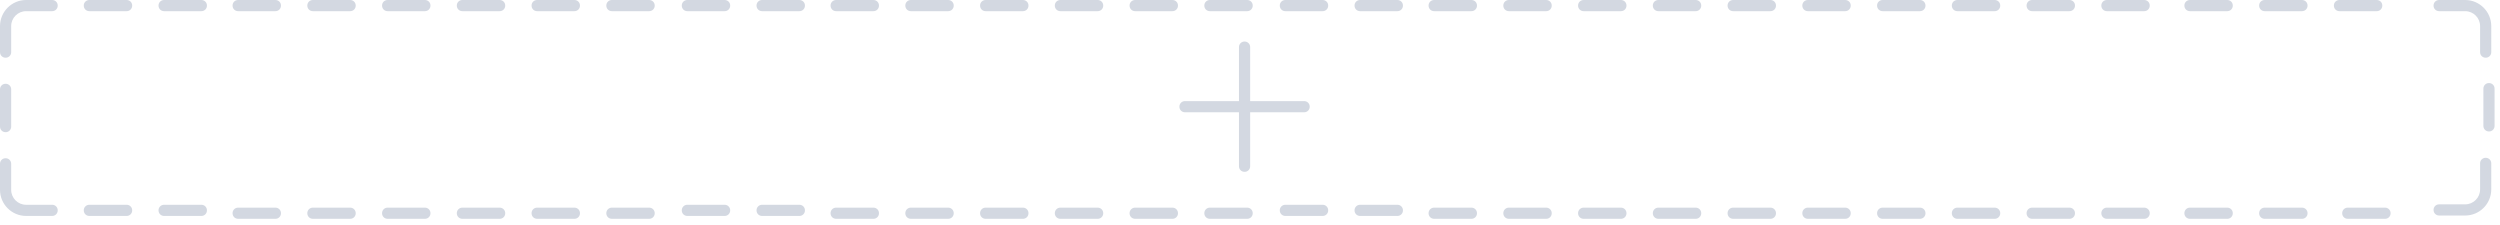
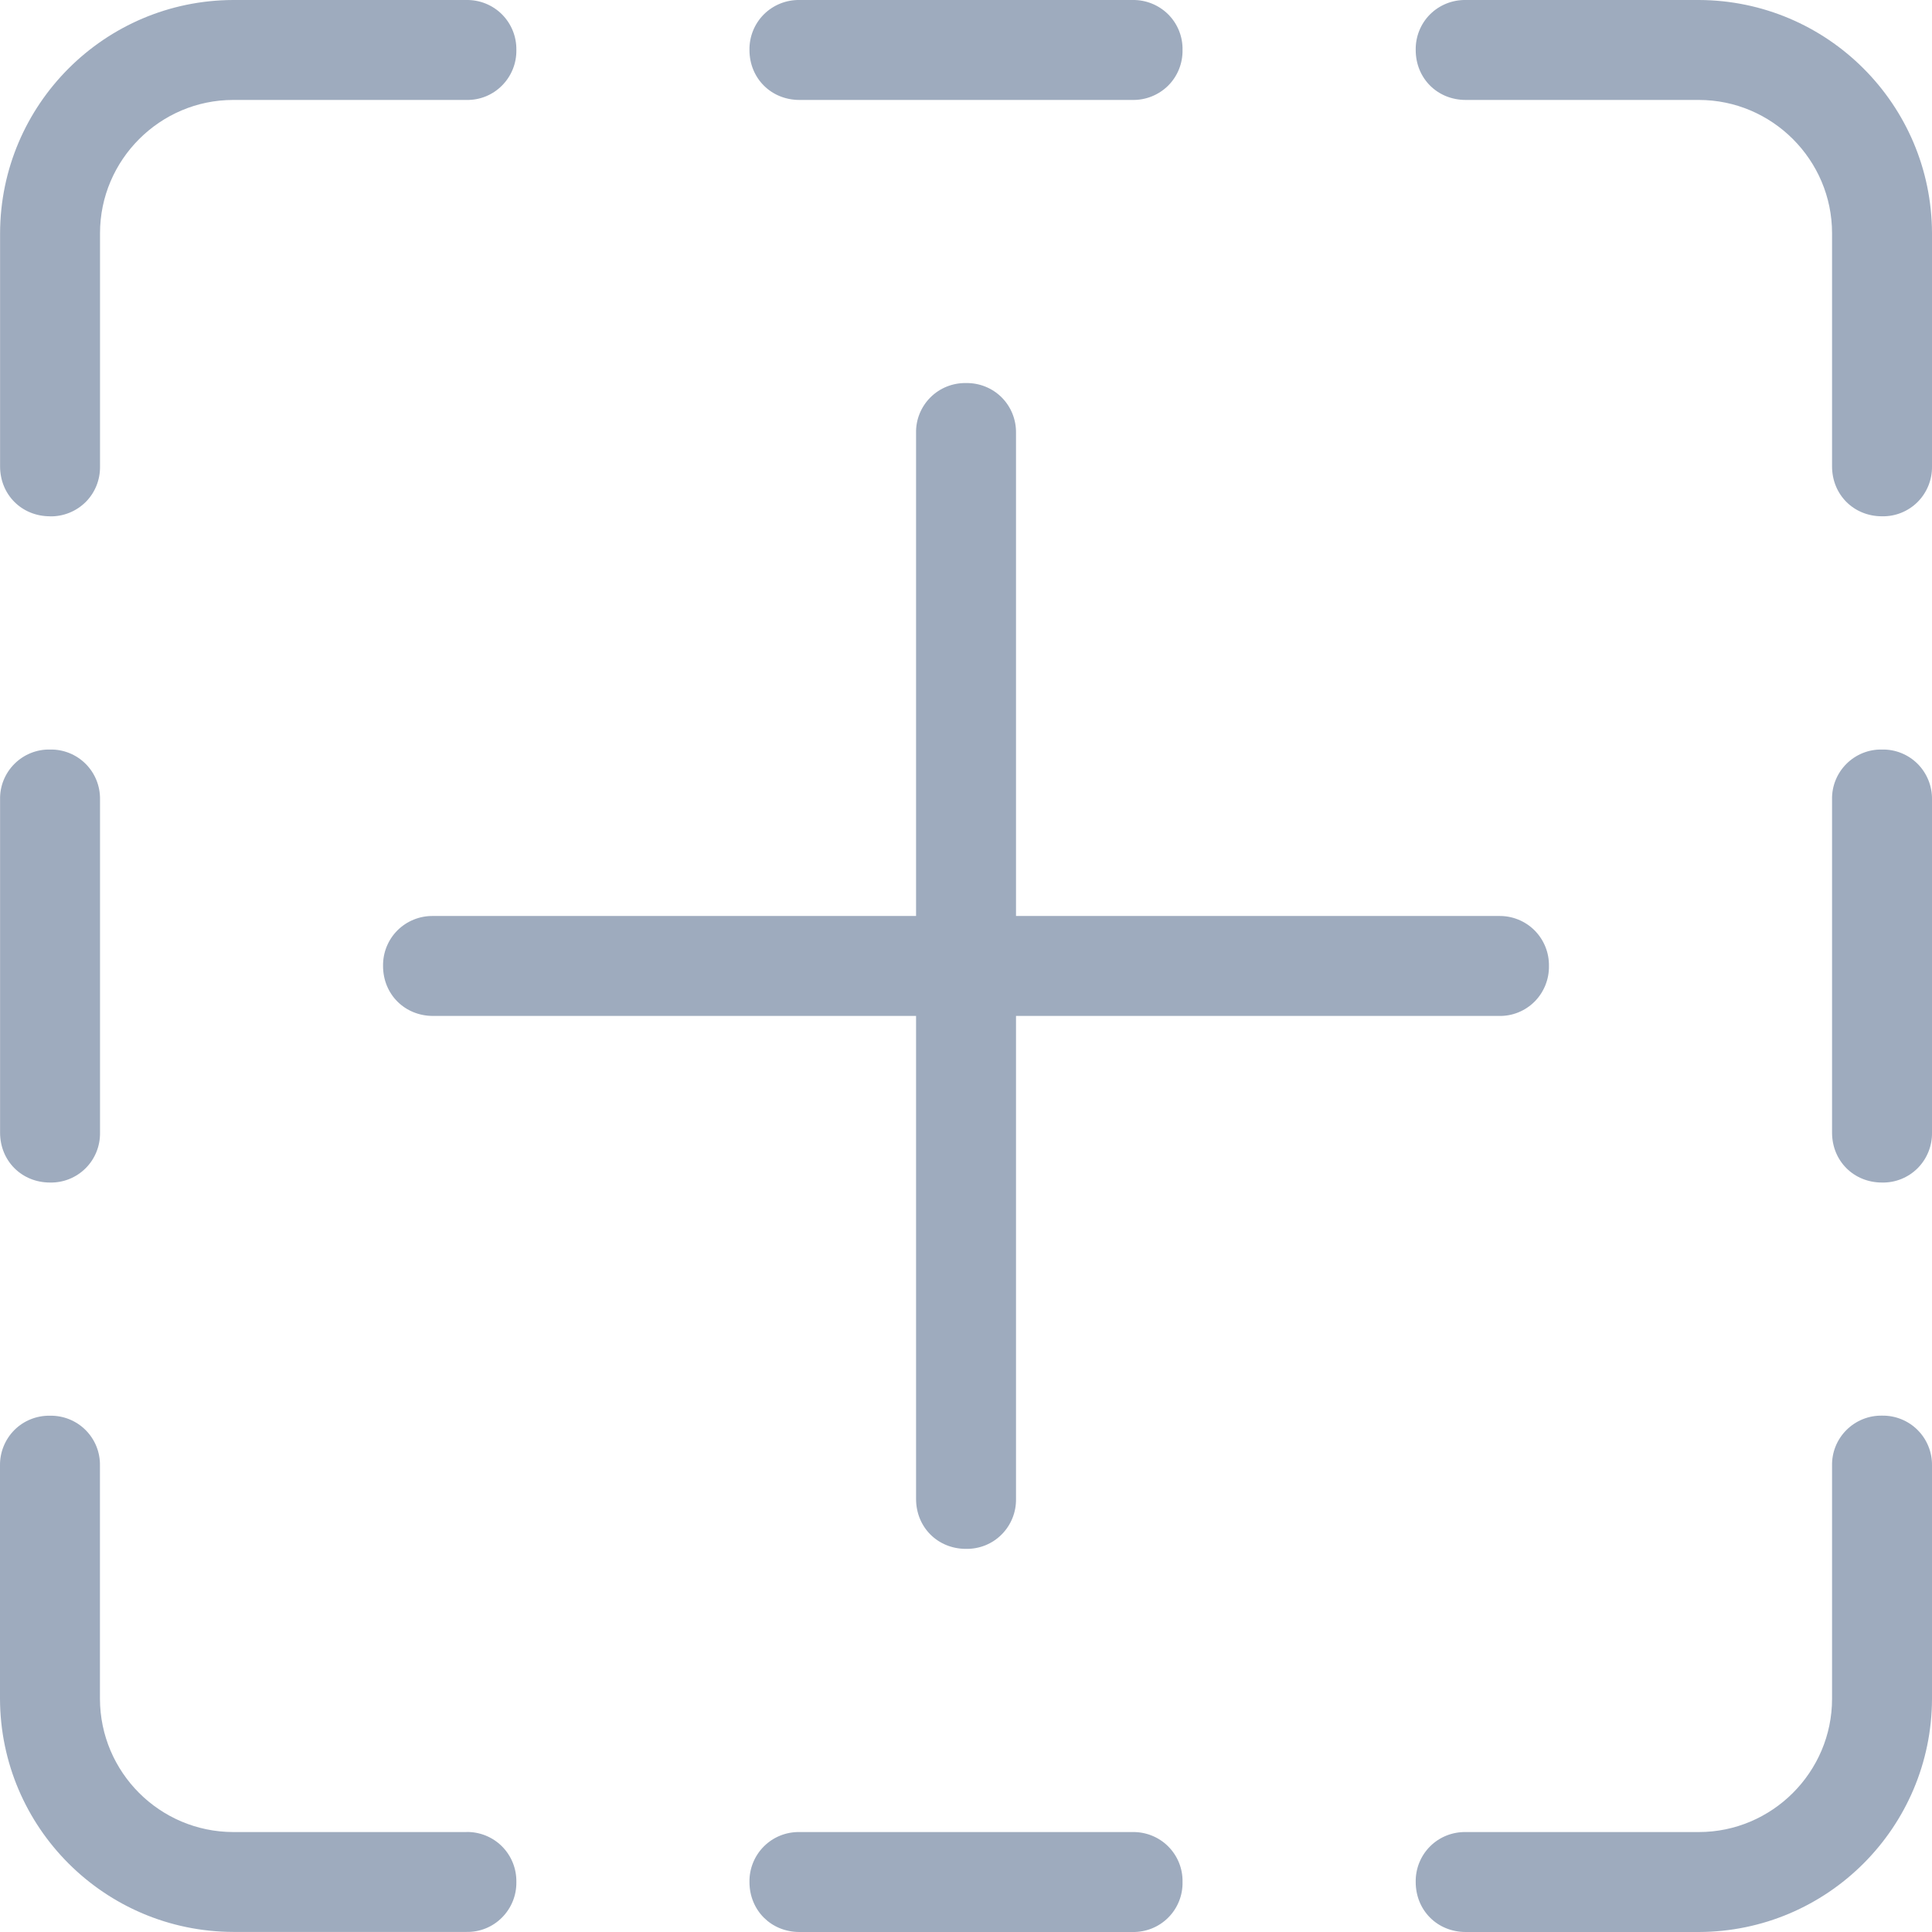
- <svg xmlns="http://www.w3.org/2000/svg" width="301px" height="27px" viewBox="0 0 301 27" version="1.1">
-   <g id="19.icon_add" stroke="none" stroke-width="1" fill="none" fill-rule="evenodd">
-     <g fill="#D3D8E1" fill-rule="nonzero" id="Shape">
-       <path d="M149.845,20.689 C150.024,20.693 150.197,20.623 150.324,20.496 C150.451,20.37 150.521,20.197 150.518,20.017 L150.518,13.518 L157.017,13.518 C157.197,13.521 157.369,13.451 157.496,13.324 C157.623,13.197 157.693,13.024 157.689,12.845 C157.693,12.666 157.623,12.493 157.496,12.366 C157.369,12.239 157.197,12.169 157.017,12.173 L150.518,12.173 L150.518,5.673 C150.521,5.493 150.451,5.32 150.324,5.193 C150.197,5.067 150.024,4.997 149.845,5 C149.666,4.997 149.493,5.067 149.366,5.193 C149.239,5.32 149.169,5.493 149.172,5.673 L149.172,12.173 L142.673,12.173 C142.493,12.169 142.32,12.239 142.193,12.366 C142.067,12.493 141.997,12.666 142,12.845 C142,13.226 142.292,13.518 142.673,13.518 L149.172,13.518 L149.172,20.017 C149.172,20.399 149.464,20.689 149.845,20.689 Z M0.673,6.949 C0.853,6.952 1.026,6.882 1.153,6.756 C1.28,6.629 1.349,6.456 1.346,6.276 L1.346,3.138 C1.346,2.152 2.153,1.345 3.138,1.345 L6.276,1.345 C6.456,1.349 6.629,1.279 6.755,1.152 C6.882,1.025 6.952,0.852 6.949,0.673 C6.952,0.493 6.882,0.32 6.755,0.193 C6.629,0.067 6.456,-0.003 6.276,0 L3.138,0 C1.408,0.005 0.006,1.407 0.001,3.138 L0.001,6.276 C0.001,6.657 0.292,6.948 0.673,6.948 L0.673,6.949 Z M0.673,15.914 C0.853,15.918 1.026,15.848 1.153,15.721 C1.28,15.594 1.349,15.421 1.346,15.242 L1.346,10.759 C1.349,10.58 1.28,10.407 1.153,10.28 C1.026,10.153 0.853,10.083 0.673,10.087 C0.494,10.083 0.321,10.153 0.194,10.28 C0.067,10.407 -0.003,10.58 0.001,10.759 L0.001,15.242 C0.001,15.623 0.292,15.914 0.673,15.914 Z M6.277,24.655 L3.138,24.655 C2.149,24.652 1.348,23.851 1.345,22.862 L1.345,19.725 C1.349,19.545 1.279,19.372 1.152,19.245 C1.025,19.118 0.852,19.049 0.673,19.052 C0.493,19.049 0.32,19.118 0.193,19.245 C0.067,19.372 -0.003,19.545 0,19.725 L0,22.862 C0.006,24.593 1.408,25.994 3.138,25.999 L6.276,25.999 C6.456,26.003 6.629,25.933 6.755,25.806 C6.882,25.679 6.952,25.506 6.949,25.327 C6.952,25.147 6.882,24.974 6.755,24.847 C6.629,24.721 6.456,24.651 6.276,24.654 L6.277,24.655 Z M10.759,1.345 L15.242,1.345 C15.421,1.348 15.594,1.278 15.721,1.152 C15.848,1.025 15.917,0.852 15.914,0.673 C15.918,0.493 15.848,0.32 15.721,0.193 C15.594,0.067 15.421,-0.003 15.242,0 L10.759,0 C10.58,-0.003 10.407,0.067 10.28,0.193 C10.153,0.32 10.083,0.493 10.086,0.673 C10.086,1.054 10.378,1.345 10.759,1.345 L10.759,1.345 Z M15.242,24.655 L10.759,24.655 C10.58,24.652 10.407,24.721 10.28,24.848 C10.153,24.975 10.083,25.148 10.086,25.327 C10.086,25.709 10.378,26 10.759,26 L15.242,26 C15.421,26.003 15.594,25.934 15.721,25.807 C15.848,25.68 15.918,25.507 15.914,25.327 C15.918,25.148 15.848,24.975 15.721,24.848 C15.594,24.721 15.421,24.652 15.242,24.655 Z M19.759,1.345 L24.242,1.345 C24.421,1.348 24.594,1.278 24.721,1.152 C24.848,1.025 24.917,0.852 24.914,0.673 C24.918,0.493 24.848,0.32 24.721,0.193 C24.594,0.067 24.421,-0.003 24.242,0 L19.759,0 C19.58,-0.003 19.407,0.067 19.28,0.193 C19.153,0.32 19.083,0.493 19.086,0.673 C19.086,1.054 19.378,1.345 19.759,1.345 L19.759,1.345 Z M24.242,24.655 L19.759,24.655 C19.58,24.652 19.407,24.721 19.28,24.848 C19.153,24.975 19.083,25.148 19.086,25.327 C19.086,25.709 19.378,26 19.759,26 L24.242,26 C24.421,26.003 24.594,25.934 24.721,25.807 C24.848,25.68 24.918,25.507 24.914,25.327 C24.918,25.148 24.848,24.975 24.721,24.848 C24.594,24.721 24.421,24.652 24.242,24.655 Z M28.673,1.345 L33.155,1.345 C33.335,1.348 33.508,1.278 33.635,1.152 C33.761,1.025 33.831,0.852 33.828,0.673 C33.831,0.493 33.762,0.32 33.635,0.193 C33.508,0.067 33.335,-0.003 33.155,0 L28.673,0 C28.493,-0.003 28.32,0.067 28.193,0.193 C28.067,0.32 27.997,0.493 28,0.673 C28,1.054 28.292,1.345 28.673,1.345 L28.673,1.345 Z M33.155,25 L28.673,25 C28.493,24.997 28.32,25.067 28.193,25.193 C28.067,25.32 27.997,25.493 28,25.673 C28,26.054 28.292,26.345 28.673,26.345 L33.155,26.345 C33.335,26.349 33.508,26.279 33.635,26.152 C33.762,26.025 33.831,25.852 33.828,25.673 C33.831,25.493 33.762,25.32 33.635,25.193 C33.508,25.067 33.335,24.997 33.155,25 Z M37.673,1.345 L42.155,1.345 C42.335,1.348 42.508,1.278 42.635,1.152 C42.761,1.025 42.831,0.852 42.828,0.673 C42.831,0.493 42.762,0.32 42.635,0.193 C42.508,0.067 42.335,-0.003 42.155,0 L37.673,0 C37.493,-0.003 37.32,0.067 37.193,0.193 C37.067,0.32 36.997,0.493 37,0.673 C37,1.054 37.292,1.345 37.673,1.345 L37.673,1.345 Z M42.155,25 L37.673,25 C37.493,24.997 37.32,25.067 37.193,25.193 C37.067,25.32 36.997,25.493 37,25.673 C37,26.054 37.292,26.345 37.673,26.345 L42.155,26.345 C42.335,26.349 42.508,26.279 42.635,26.152 C42.762,26.025 42.831,25.852 42.828,25.673 C42.831,25.493 42.762,25.32 42.635,25.193 C42.508,25.067 42.335,24.997 42.155,25 Z M51.155,1.345 C51.335,1.348 51.508,1.278 51.635,1.152 C51.761,1.025 51.831,0.852 51.828,0.673 C51.831,0.493 51.762,0.32 51.635,0.193 C51.508,0.067 51.335,-0.003 51.155,0 L46.673,0 C46.493,-0.003 46.32,0.067 46.193,0.193 C46.067,0.32 45.997,0.493 46,0.673 C46,1.054 46.292,1.345 46.673,1.345 L51.155,1.345 Z M60.155,1.345 C60.335,1.348 60.508,1.278 60.635,1.152 C60.761,1.025 60.831,0.852 60.828,0.673 C60.831,0.493 60.762,0.32 60.635,0.193 C60.508,0.067 60.335,-0.003 60.155,0 L55.673,0 C55.493,-0.003 55.32,0.067 55.193,0.193 C55.067,0.32 54.997,0.493 55,0.673 C55,1.054 55.292,1.345 55.673,1.345 L60.155,1.345 Z M51.155,25 L46.673,25 C46.493,24.997 46.32,25.067 46.193,25.193 C46.067,25.32 45.997,25.493 46,25.673 C46,26.054 46.292,26.345 46.673,26.345 L51.155,26.345 C51.335,26.349 51.508,26.279 51.635,26.152 C51.762,26.025 51.831,25.852 51.828,25.673 C51.831,25.493 51.762,25.32 51.635,25.193 C51.508,25.067 51.335,24.997 51.155,25 Z M19.759,1.345 L24.242,1.345 C24.421,1.348 24.594,1.278 24.721,1.152 C24.848,1.025 24.917,0.852 24.914,0.673 C24.918,0.493 24.848,0.32 24.721,0.193 C24.594,0.067 24.421,-0.003 24.242,0 L19.759,0 C19.58,-0.003 19.407,0.067 19.28,0.193 C19.153,0.32 19.083,0.493 19.086,0.673 C19.086,1.054 19.378,1.345 19.759,1.345 L19.759,1.345 Z M60.155,25 L55.673,25 C55.493,24.997 55.32,25.067 55.193,25.193 C55.067,25.32 54.997,25.493 55,25.673 C55,26.054 55.292,26.345 55.673,26.345 L60.155,26.345 C60.335,26.349 60.508,26.279 60.635,26.152 C60.762,26.025 60.831,25.852 60.828,25.673 C60.831,25.493 60.762,25.32 60.635,25.193 C60.508,25.067 60.335,24.997 60.155,25 Z M64.673,1.345 L69.155,1.345 C69.335,1.348 69.508,1.278 69.635,1.152 C69.761,1.025 69.831,0.852 69.828,0.673 C69.831,0.493 69.762,0.32 69.635,0.193 C69.508,0.067 69.335,-0.003 69.155,0 L64.673,0 C64.493,-0.003 64.32,0.067 64.193,0.193 C64.067,0.32 63.997,0.493 64,0.673 C64,1.054 64.292,1.345 64.673,1.345 L64.673,1.345 Z M69.155,25 L64.673,25 C64.493,24.997 64.32,25.067 64.193,25.193 C64.067,25.32 63.997,25.493 64,25.673 C64,26.054 64.292,26.345 64.673,26.345 L69.155,26.345 C69.335,26.349 69.508,26.279 69.635,26.152 C69.762,26.025 69.831,25.852 69.828,25.673 C69.831,25.493 69.762,25.32 69.635,25.193 C69.508,25.067 69.335,24.997 69.155,25 Z M73.673,1.345 L78.155,1.345 C78.335,1.348 78.508,1.278 78.635,1.152 C78.761,1.025 78.831,0.852 78.828,0.673 C78.831,0.493 78.762,0.32 78.635,0.193 C78.508,0.067 78.335,-0.003 78.155,0 L73.673,0 C73.493,-0.003 73.32,0.067 73.193,0.193 C73.067,0.32 72.997,0.493 73,0.673 C73,1.054 73.292,1.345 73.673,1.345 L73.673,1.345 Z M78.155,25 L73.673,25 C73.493,24.997 73.32,25.067 73.193,25.193 C73.067,25.32 72.997,25.493 73,25.673 C73,26.054 73.292,26.345 73.673,26.345 L78.155,26.345 C78.335,26.349 78.508,26.279 78.635,26.152 C78.762,26.025 78.831,25.852 78.828,25.673 C78.831,25.493 78.762,25.32 78.635,25.193 C78.508,25.067 78.335,24.997 78.155,25 Z M82.759,1.345 L87.242,1.345 C87.421,1.348 87.594,1.278 87.721,1.152 C87.848,1.025 87.917,0.852 87.914,0.673 C87.918,0.493 87.848,0.32 87.721,0.193 C87.594,0.067 87.421,-0.003 87.242,0 L82.759,0 C82.58,-0.003 82.407,0.067 82.28,0.193 C82.153,0.32 82.083,0.493 82.086,0.673 C82.086,1.054 82.378,1.345 82.759,1.345 L82.759,1.345 Z M87.242,24.655 L82.759,24.655 C82.58,24.652 82.407,24.721 82.28,24.848 C82.153,24.975 82.083,25.148 82.086,25.327 C82.086,25.709 82.378,26 82.759,26 L87.242,26 C87.421,26.003 87.594,25.934 87.721,25.807 C87.848,25.68 87.918,25.507 87.914,25.327 C87.918,25.148 87.848,24.975 87.721,24.848 C87.594,24.721 87.421,24.652 87.242,24.655 Z M91.759,1.345 L96.242,1.345 C96.421,1.348 96.594,1.278 96.721,1.152 C96.848,1.025 96.917,0.852 96.914,0.673 C96.918,0.493 96.848,0.32 96.721,0.193 C96.594,0.067 96.421,-0.003 96.242,0 L91.759,0 C91.58,-0.003 91.407,0.067 91.28,0.193 C91.153,0.32 91.083,0.493 91.086,0.673 C91.086,1.054 91.378,1.345 91.759,1.345 L91.759,1.345 Z M96.242,24.655 L91.759,24.655 C91.58,24.652 91.407,24.721 91.28,24.848 C91.153,24.975 91.083,25.148 91.086,25.327 C91.086,25.709 91.378,26 91.759,26 L96.242,26 C96.421,26.003 96.594,25.934 96.721,25.807 C96.848,25.68 96.918,25.507 96.914,25.327 C96.918,25.148 96.848,24.975 96.721,24.848 C96.594,24.721 96.421,24.652 96.242,24.655 Z M100.673,1.345 L105.155,1.345 C105.335,1.348 105.508,1.278 105.635,1.152 C105.761,1.025 105.831,0.852 105.828,0.673 C105.831,0.493 105.762,0.32 105.635,0.193 C105.508,0.067 105.335,-0.003 105.155,0 L100.673,0 C100.493,-0.003 100.32,0.067 100.193,0.193 C100.067,0.32 99.997,0.493 100,0.673 C100,1.054 100.292,1.345 100.673,1.345 L100.673,1.345 Z M105.155,25 L100.673,25 C100.493,24.997 100.32,25.067 100.193,25.193 C100.067,25.32 99.997,25.493 100,25.673 C100,26.054 100.292,26.345 100.673,26.345 L105.155,26.345 C105.335,26.349 105.508,26.279 105.635,26.152 C105.762,26.025 105.831,25.852 105.828,25.673 C105.831,25.493 105.762,25.32 105.635,25.193 C105.508,25.067 105.335,24.997 105.155,25 Z M109.673,1.345 L114.155,1.345 C114.335,1.348 114.508,1.278 114.635,1.152 C114.761,1.025 114.831,0.852 114.828,0.673 C114.831,0.493 114.762,0.32 114.635,0.193 C114.508,0.067 114.335,-0.003 114.155,0 L109.673,0 C109.493,-0.003 109.32,0.067 109.193,0.193 C109.067,0.32 108.997,0.493 109,0.673 C109,1.054 109.292,1.345 109.673,1.345 L109.673,1.345 Z M114.155,25 L109.673,25 C109.493,24.997 109.32,25.067 109.193,25.193 C109.067,25.32 108.997,25.493 109,25.673 C109,26.054 109.292,26.345 109.673,26.345 L114.155,26.345 C114.335,26.349 114.508,26.279 114.635,26.152 C114.762,26.025 114.831,25.852 114.828,25.673 C114.831,25.493 114.762,25.32 114.635,25.193 C114.508,25.067 114.335,24.997 114.155,25 Z M123.155,1.345 C123.335,1.348 123.508,1.278 123.635,1.152 C123.761,1.025 123.831,0.852 123.828,0.673 C123.831,0.493 123.762,0.32 123.635,0.193 C123.508,0.067 123.335,-0.003 123.155,0 L118.673,0 C118.493,-0.003 118.32,0.067 118.193,0.193 C118.067,0.32 117.997,0.493 118,0.673 C118,1.054 118.292,1.345 118.673,1.345 L123.155,1.345 Z M132.155,1.345 C132.335,1.348 132.508,1.278 132.635,1.152 C132.761,1.025 132.831,0.852 132.828,0.673 C132.831,0.493 132.762,0.32 132.635,0.193 C132.508,0.067 132.335,-0.003 132.155,0 L127.673,0 C127.493,-0.003 127.32,0.067 127.193,0.193 C127.067,0.32 126.997,0.493 127,0.673 C127,1.054 127.292,1.345 127.673,1.345 L132.155,1.345 Z M123.155,25 L118.673,25 C118.493,24.997 118.32,25.067 118.193,25.193 C118.067,25.32 117.997,25.493 118,25.673 C118,26.054 118.292,26.345 118.673,26.345 L123.155,26.345 C123.335,26.349 123.508,26.279 123.635,26.152 C123.762,26.025 123.831,25.852 123.828,25.673 C123.831,25.493 123.762,25.32 123.635,25.193 C123.508,25.067 123.335,24.997 123.155,25 Z M91.759,1.345 L96.242,1.345 C96.421,1.348 96.594,1.278 96.721,1.152 C96.848,1.025 96.917,0.852 96.914,0.673 C96.918,0.493 96.848,0.32 96.721,0.193 C96.594,0.067 96.421,-0.003 96.242,0 L91.759,0 C91.58,-0.003 91.407,0.067 91.28,0.193 C91.153,0.32 91.083,0.493 91.086,0.673 C91.086,1.054 91.378,1.345 91.759,1.345 L91.759,1.345 Z M132.155,25 L127.673,25 C127.493,24.997 127.32,25.067 127.193,25.193 C127.067,25.32 126.997,25.493 127,25.673 C127,26.054 127.292,26.345 127.673,26.345 L132.155,26.345 C132.335,26.349 132.508,26.279 132.635,26.152 C132.762,26.025 132.831,25.852 132.828,25.673 C132.831,25.493 132.762,25.32 132.635,25.193 C132.508,25.067 132.335,24.997 132.155,25 Z M136.673,1.345 L141.155,1.345 C141.335,1.348 141.508,1.278 141.635,1.152 C141.761,1.025 141.831,0.852 141.828,0.673 C141.831,0.493 141.762,0.32 141.635,0.193 C141.508,0.067 141.335,-0.003 141.155,0 L136.673,0 C136.493,-0.003 136.32,0.067 136.193,0.193 C136.067,0.32 135.997,0.493 136,0.673 C136,1.054 136.292,1.345 136.673,1.345 L136.673,1.345 Z M141.155,25 L136.673,25 C136.493,24.997 136.32,25.067 136.193,25.193 C136.067,25.32 135.997,25.493 136,25.673 C136,26.054 136.292,26.345 136.673,26.345 L141.155,26.345 C141.335,26.349 141.508,26.279 141.635,26.152 C141.762,26.025 141.831,25.852 141.828,25.673 C141.831,25.493 141.762,25.32 141.635,25.193 C141.508,25.067 141.335,24.997 141.155,25 Z M145.673,1.345 L150.155,1.345 C150.335,1.348 150.508,1.278 150.635,1.152 C150.761,1.025 150.831,0.852 150.828,0.673 C150.831,0.493 150.762,0.32 150.635,0.193 C150.508,0.067 150.335,-0.003 150.155,0 L145.673,0 C145.493,-0.003 145.32,0.067 145.193,0.193 C145.067,0.32 144.997,0.493 145,0.673 C145,1.054 145.292,1.345 145.673,1.345 L145.673,1.345 Z M150.155,25 L145.673,25 C145.493,24.997 145.32,25.067 145.193,25.193 C145.067,25.32 144.997,25.493 145,25.673 C145,26.054 145.292,26.345 145.673,26.345 L150.155,26.345 C150.335,26.349 150.508,26.279 150.635,26.152 C150.762,26.025 150.831,25.852 150.828,25.673 C150.831,25.493 150.762,25.32 150.635,25.193 C150.508,25.067 150.335,24.997 150.155,25 Z M154.759,1.345 L159.242,1.345 C159.421,1.348 159.594,1.278 159.721,1.152 C159.848,1.025 159.917,0.852 159.914,0.673 C159.918,0.493 159.848,0.32 159.721,0.193 C159.594,0.067 159.421,-0.003 159.242,0 L154.759,0 C154.58,-0.003 154.407,0.067 154.28,0.193 C154.153,0.32 154.083,0.493 154.086,0.673 C154.086,1.054 154.378,1.345 154.759,1.345 L154.759,1.345 Z M159.242,24.655 L154.759,24.655 C154.58,24.652 154.407,24.721 154.28,24.848 C154.153,24.975 154.083,25.148 154.086,25.327 C154.086,25.709 154.378,26 154.759,26 L159.242,26 C159.421,26.003 159.594,25.934 159.721,25.807 C159.848,25.68 159.918,25.507 159.914,25.327 C159.918,25.148 159.848,24.975 159.721,24.848 C159.594,24.721 159.421,24.652 159.242,24.655 Z M163.759,1.345 L168.242,1.345 C168.421,1.348 168.594,1.278 168.721,1.152 C168.848,1.025 168.917,0.852 168.914,0.673 C168.918,0.493 168.848,0.32 168.721,0.193 C168.594,0.067 168.421,-0.003 168.242,0 L163.759,0 C163.58,-0.003 163.407,0.067 163.28,0.193 C163.153,0.32 163.083,0.493 163.086,0.673 C163.086,1.054 163.378,1.345 163.759,1.345 L163.759,1.345 Z M168.242,24.655 L163.759,24.655 C163.58,24.652 163.407,24.721 163.28,24.848 C163.153,24.975 163.083,25.148 163.086,25.327 C163.086,25.709 163.378,26 163.759,26 L168.242,26 C168.421,26.003 168.594,25.934 168.721,25.807 C168.848,25.68 168.918,25.507 168.914,25.327 C168.918,25.148 168.848,24.975 168.721,24.848 C168.594,24.721 168.421,24.652 168.242,24.655 Z M172.673,1.345 L177.155,1.345 C177.335,1.348 177.508,1.278 177.635,1.152 C177.761,1.025 177.831,0.852 177.828,0.673 C177.831,0.493 177.762,0.32 177.635,0.193 C177.508,0.067 177.335,-0.003 177.155,0 L172.673,0 C172.493,-0.003 172.32,0.067 172.193,0.193 C172.067,0.32 171.997,0.493 172,0.673 C172,1.054 172.292,1.345 172.673,1.345 L172.673,1.345 Z M177.155,25 L172.673,25 C172.493,24.997 172.32,25.067 172.193,25.193 C172.067,25.32 171.997,25.493 172,25.673 C172,26.054 172.292,26.345 172.673,26.345 L177.155,26.345 C177.335,26.349 177.508,26.279 177.635,26.152 C177.762,26.025 177.831,25.852 177.828,25.673 C177.831,25.493 177.762,25.32 177.635,25.193 C177.508,25.067 177.335,24.997 177.155,25 Z M181.673,1.345 L186.155,1.345 C186.335,1.348 186.508,1.278 186.635,1.152 C186.761,1.025 186.831,0.852 186.828,0.673 C186.831,0.493 186.762,0.32 186.635,0.193 C186.508,0.067 186.335,-0.003 186.155,0 L181.673,0 C181.493,-0.003 181.32,0.067 181.193,0.193 C181.067,0.32 180.997,0.493 181,0.673 C181,1.054 181.292,1.345 181.673,1.345 L181.673,1.345 Z M186.155,25 L181.673,25 C181.493,24.997 181.32,25.067 181.193,25.193 C181.067,25.32 180.997,25.493 181,25.673 C181,26.054 181.292,26.345 181.673,26.345 L186.155,26.345 C186.335,26.349 186.508,26.279 186.635,26.152 C186.762,26.025 186.831,25.852 186.828,25.673 C186.831,25.493 186.762,25.32 186.635,25.193 C186.508,25.067 186.335,24.997 186.155,25 Z M195.155,1.345 C195.335,1.348 195.508,1.278 195.635,1.152 C195.761,1.025 195.831,0.852 195.828,0.673 C195.831,0.493 195.762,0.32 195.635,0.193 C195.508,0.067 195.335,-0.003 195.155,0 L190.673,0 C190.493,-0.003 190.32,0.067 190.193,0.193 C190.067,0.32 189.997,0.493 190,0.673 C190,1.054 190.292,1.345 190.673,1.345 L195.155,1.345 Z M204.155,1.345 C204.335,1.348 204.508,1.278 204.635,1.152 C204.761,1.025 204.831,0.852 204.828,0.673 C204.831,0.493 204.762,0.32 204.635,0.193 C204.508,0.067 204.335,-0.003 204.155,0 L199.673,0 C199.493,-0.003 199.32,0.067 199.193,0.193 C199.067,0.32 198.997,0.493 199,0.673 C199,1.054 199.292,1.345 199.673,1.345 L204.155,1.345 Z M195.155,25 L190.673,25 C190.493,24.997 190.32,25.067 190.193,25.193 C190.067,25.32 189.997,25.493 190,25.673 C190,26.054 190.292,26.345 190.673,26.345 L195.155,26.345 C195.335,26.349 195.508,26.279 195.635,26.152 C195.762,26.025 195.831,25.852 195.828,25.673 C195.831,25.493 195.762,25.32 195.635,25.193 C195.508,25.067 195.335,24.997 195.155,25 Z M163.759,1.345 L168.242,1.345 C168.421,1.348 168.594,1.278 168.721,1.152 C168.848,1.025 168.917,0.852 168.914,0.673 C168.918,0.493 168.848,0.32 168.721,0.193 C168.594,0.067 168.421,-0.003 168.242,0 L163.759,0 C163.58,-0.003 163.407,0.067 163.28,0.193 C163.153,0.32 163.083,0.493 163.086,0.673 C163.086,1.054 163.378,1.345 163.759,1.345 L163.759,1.345 Z M204.155,25 L199.673,25 C199.493,24.997 199.32,25.067 199.193,25.193 C199.067,25.32 198.997,25.493 199,25.673 C199,26.054 199.292,26.345 199.673,26.345 L204.155,26.345 C204.335,26.349 204.508,26.279 204.635,26.152 C204.762,26.025 204.831,25.852 204.828,25.673 C204.831,25.493 204.762,25.32 204.635,25.193 C204.508,25.067 204.335,24.997 204.155,25 Z M208.673,1.345 L213.155,1.345 C213.335,1.348 213.508,1.278 213.635,1.152 C213.761,1.025 213.831,0.852 213.828,0.673 C213.831,0.493 213.762,0.32 213.635,0.193 C213.508,0.067 213.335,-0.003 213.155,0 L208.673,0 C208.493,-0.003 208.32,0.067 208.193,0.193 C208.067,0.32 207.997,0.493 208,0.673 C208,1.054 208.292,1.345 208.673,1.345 L208.673,1.345 Z M213.155,25 L208.673,25 C208.493,24.997 208.32,25.067 208.193,25.193 C208.067,25.32 207.997,25.493 208,25.673 C208,26.054 208.292,26.345 208.673,26.345 L213.155,26.345 C213.335,26.349 213.508,26.279 213.635,26.152 C213.762,26.025 213.831,25.852 213.828,25.673 C213.831,25.493 213.762,25.32 213.635,25.193 C213.508,25.067 213.335,24.997 213.155,25 Z M217.673,1.345 L222.155,1.345 C222.335,1.348 222.508,1.278 222.635,1.152 C222.761,1.025 222.831,0.852 222.828,0.673 C222.831,0.493 222.762,0.32 222.635,0.193 C222.508,0.067 222.335,-0.003 222.155,0 L217.673,0 C217.493,-0.003 217.32,0.067 217.193,0.193 C217.067,0.32 216.997,0.493 217,0.673 C217,1.054 217.292,1.345 217.673,1.345 L217.673,1.345 Z M226.673,1.345 L231.155,1.345 C231.335,1.348 231.508,1.278 231.635,1.152 C231.761,1.025 231.831,0.852 231.828,0.673 C231.831,0.493 231.762,0.32 231.635,0.193 C231.508,0.067 231.335,-0.003 231.155,0 L226.673,0 C226.493,-0.003 226.32,0.067 226.193,0.193 C226.067,0.32 225.997,0.493 226,0.673 C226,1.054 226.292,1.345 226.673,1.345 L226.673,1.345 Z M222.155,25 L217.673,25 C217.493,24.997 217.32,25.067 217.193,25.193 C217.067,25.32 216.997,25.493 217,25.673 C217,26.054 217.292,26.345 217.673,26.345 L222.155,26.345 C222.335,26.349 222.508,26.279 222.635,26.152 C222.762,26.025 222.831,25.852 222.828,25.673 C222.831,25.493 222.762,25.32 222.635,25.193 C222.508,25.067 222.335,24.997 222.155,25 Z M231.155,25 L226.673,25 C226.493,24.997 226.32,25.067 226.193,25.193 C226.067,25.32 225.997,25.493 226,25.673 C226,26.054 226.292,26.345 226.673,26.345 L231.155,26.345 C231.335,26.349 231.508,26.279 231.635,26.152 C231.762,26.025 231.831,25.852 231.828,25.673 C231.831,25.493 231.762,25.32 231.635,25.193 C231.508,25.067 231.335,24.997 231.155,25 Z M235.673,1.345 L240.155,1.345 C240.335,1.348 240.508,1.278 240.635,1.152 C240.761,1.025 240.831,0.852 240.828,0.673 C240.831,0.493 240.762,0.32 240.635,0.193 C240.508,0.067 240.335,-0.003 240.155,0 L235.673,0 C235.493,-0.003 235.32,0.067 235.193,0.193 C235.067,0.32 234.997,0.493 235,0.673 C235,1.054 235.292,1.345 235.673,1.345 L235.673,1.345 Z M240.155,25 L235.673,25 C235.493,24.997 235.32,25.067 235.193,25.193 C235.067,25.32 234.997,25.493 235,25.673 C235,26.054 235.292,26.345 235.673,26.345 L240.155,26.345 C240.335,26.349 240.508,26.279 240.635,26.152 C240.762,26.025 240.831,25.852 240.828,25.673 C240.831,25.493 240.762,25.32 240.635,25.193 C240.508,25.067 240.335,24.997 240.155,25 Z M244.673,1.345 L249.155,1.345 C249.335,1.348 249.508,1.278 249.635,1.152 C249.761,1.025 249.831,0.852 249.828,0.673 C249.831,0.493 249.762,0.32 249.635,0.193 C249.508,0.067 249.335,-0.003 249.155,0 L244.673,0 C244.493,-0.003 244.32,0.067 244.193,0.193 C244.067,0.32 243.997,0.493 244,0.673 C244,1.054 244.292,1.345 244.673,1.345 L244.673,1.345 Z M253.673,1.345 L258.155,1.345 C258.335,1.348 258.508,1.278 258.635,1.152 C258.761,1.025 258.831,0.852 258.828,0.673 C258.831,0.493 258.762,0.32 258.635,0.193 C258.508,0.067 258.335,-0.003 258.155,0 L253.673,0 C253.493,-0.003 253.32,0.067 253.193,0.193 C253.067,0.32 252.997,0.493 253,0.673 C253,1.054 253.292,1.345 253.673,1.345 L253.673,1.345 Z M249.155,25 L244.673,25 C244.493,24.997 244.32,25.067 244.193,25.193 C244.067,25.32 243.997,25.493 244,25.673 C244,26.054 244.292,26.345 244.673,26.345 L249.155,26.345 C249.335,26.349 249.508,26.279 249.635,26.152 C249.762,26.025 249.831,25.852 249.828,25.673 C249.831,25.493 249.762,25.32 249.635,25.193 C249.508,25.067 249.335,24.997 249.155,25 Z M258.155,25 L253.673,25 C253.493,24.997 253.32,25.067 253.193,25.193 C253.067,25.32 252.997,25.493 253,25.673 C253,26.054 253.292,26.345 253.673,26.345 L258.155,26.345 C258.335,26.349 258.508,26.279 258.635,26.152 C258.762,26.025 258.831,25.852 258.828,25.673 C258.831,25.493 258.762,25.32 258.635,25.193 C258.508,25.067 258.335,24.997 258.155,25 Z M263.673,1.345 L268.155,1.345 C268.335,1.348 268.508,1.278 268.635,1.152 C268.761,1.025 268.831,0.852 268.828,0.673 C268.831,0.493 268.762,0.32 268.635,0.193 C268.508,0.067 268.335,-0.003 268.155,0 L263.673,0 C263.493,-0.003 263.32,0.067 263.193,0.193 C263.067,0.32 262.997,0.493 263,0.673 C263,1.054 263.292,1.345 263.673,1.345 L263.673,1.345 Z M281.673,1.345 L286.155,1.345 C286.335,1.348 286.508,1.278 286.635,1.152 C286.761,1.025 286.831,0.852 286.828,0.673 C286.831,0.493 286.762,0.32 286.635,0.193 C286.508,0.067 286.335,-0.003 286.155,0 L281.673,0 C281.493,-0.003 281.32,0.067 281.193,0.193 C281.067,0.32 280.997,0.493 281,0.673 C281,1.054 281.292,1.345 281.673,1.345 L281.673,1.345 Z M268.155,25 L263.673,25 C263.493,24.997 263.32,25.067 263.193,25.193 C263.067,25.32 262.997,25.493 263,25.673 C263,26.054 263.292,26.345 263.673,26.345 L268.155,26.345 C268.335,26.349 268.508,26.279 268.635,26.152 C268.762,26.025 268.831,25.852 268.828,25.673 C268.831,25.493 268.762,25.32 268.635,25.193 C268.508,25.067 268.335,24.997 268.155,25 Z M272.673,1.345 L277.155,1.345 C277.335,1.348 277.508,1.278 277.635,1.152 C277.761,1.025 277.831,0.852 277.828,0.673 C277.831,0.493 277.762,0.32 277.635,0.193 C277.508,0.067 277.335,-0.003 277.155,0 L272.673,0 C272.493,-0.003 272.32,0.067 272.193,0.193 C272.067,0.32 271.997,0.493 272,0.673 C272,1.054 272.292,1.345 272.673,1.345 L272.673,1.345 Z M277.155,25 L272.673,25 C272.493,24.997 272.32,25.067 272.193,25.193 C272.067,25.32 271.997,25.493 272,25.673 C272,26.054 272.292,26.345 272.673,26.345 L277.155,26.345 C277.335,26.349 277.508,26.279 277.635,26.152 C277.762,26.025 277.831,25.852 277.828,25.673 C277.831,25.493 277.762,25.32 277.635,25.193 C277.508,25.067 277.335,24.997 277.155,25 Z M287.155,25 L282.673,25 C282.493,24.997 282.32,25.067 282.193,25.193 C282.067,25.32 281.997,25.493 282,25.673 C282,26.054 282.292,26.345 282.673,26.345 L287.155,26.345 C287.335,26.349 287.508,26.279 287.635,26.152 C287.762,26.025 287.831,25.852 287.828,25.673 C287.831,25.493 287.762,25.32 287.635,25.193 C287.508,25.067 287.335,24.997 287.155,25 Z M299.275,19 C299.096,18.997 298.923,19.067 298.796,19.194 C298.669,19.321 298.599,19.494 298.603,19.673 L298.603,22.811 C298.603,23.797 297.796,24.604 296.81,24.604 L293.673,24.604 C293.493,24.6 293.32,24.67 293.193,24.797 C293.067,24.924 292.997,25.097 293,25.276 C293,25.657 293.292,25.949 293.673,25.949 L296.81,25.949 C298.541,25.944 299.943,24.541 299.948,22.81 L299.948,19.672 C299.951,19.493 299.881,19.32 299.755,19.193 C299.628,19.067 299.455,18.997 299.275,19 Z M299.673,10 C299.493,9.997 299.32,10.067 299.193,10.193 C299.067,10.32 298.997,10.493 299,10.673 L299,15.156 C299,15.537 299.292,15.828 299.673,15.828 C299.852,15.832 300.025,15.762 300.152,15.635 C300.279,15.508 300.349,15.335 300.345,15.156 L300.345,10.673 C300.349,10.493 300.279,10.32 300.152,10.193 C300.025,10.067 299.852,9.997 299.673,10 Z M296.81,0 L293.673,0 C293.493,-0.003 293.32,0.067 293.193,0.193 C293.067,0.32 292.997,0.493 293,0.673 C293,1.054 293.292,1.345 293.673,1.345 L296.81,1.345 C297.796,1.345 298.603,2.152 298.603,3.138 L298.603,6.276 C298.603,6.657 298.894,6.948 299.275,6.948 C299.455,6.952 299.628,6.882 299.755,6.755 C299.882,6.628 299.951,6.455 299.948,6.276 L299.948,3.138 C299.943,1.407 298.541,0.005 296.81,0 Z" />
+ <svg xmlns="http://www.w3.org/2000/svg" width="26px" height="26px" viewBox="0 0 26 26" version="1.1">
+   <g id="28.icon_add" stroke="none" stroke-width="1" fill="none" fill-rule="evenodd">
+     <g id="19.icon_add" fill="#9EABBE" fill-rule="nonzero">
+       <path d="M13,20.844 C13.18,20.847 13.353,20.778 13.479,20.651 C13.606,20.524 13.676,20.351 13.673,20.172 L13.673,13.672 L20.173,13.672 C20.352,13.676 20.525,13.606 20.652,13.479 C20.778,13.352 20.848,13.179 20.845,13 C20.848,12.82 20.778,12.648 20.652,12.521 C20.525,12.394 20.352,12.324 20.173,12.327 L13.673,12.327 L13.673,5.827 C13.676,5.648 13.607,5.475 13.48,5.348 C13.353,5.221 13.18,5.152 13,5.155 C12.821,5.152 12.648,5.221 12.521,5.348 C12.394,5.475 12.324,5.648 12.328,5.827 L12.328,12.327 L5.828,12.327 C5.649,12.324 5.476,12.394 5.349,12.52 C5.222,12.647 5.152,12.82 5.155,13 C5.155,13.381 5.447,13.672 5.828,13.672 L12.328,13.672 L12.328,20.172 C12.328,20.553 12.619,20.844 13,20.844 Z M10.759,1.345 L15.242,1.345 C15.421,1.348 15.594,1.278 15.721,1.152 C15.848,1.025 15.917,0.852 15.914,0.673 C15.918,0.493 15.848,0.32 15.721,0.193 C15.594,0.067 15.421,-0.003 15.242,0 L10.759,0 C10.58,-0.003 10.407,0.067 10.28,0.193 C10.153,0.32 10.083,0.493 10.086,0.673 C10.086,1.054 10.378,1.345 10.759,1.345 L10.759,1.345 Z M0.673,6.949 C0.853,6.952 1.026,6.882 1.153,6.756 C1.28,6.629 1.349,6.456 1.346,6.276 L1.346,3.138 C1.346,2.152 2.153,1.345 3.138,1.345 L6.276,1.345 C6.456,1.349 6.629,1.279 6.755,1.152 C6.882,1.025 6.952,0.852 6.949,0.673 C6.952,0.493 6.882,0.32 6.755,0.193 C6.629,0.067 6.456,-0.003 6.276,0 L3.138,0 C1.408,0.005 0.006,1.407 0.001,3.138 L0.001,6.276 C0.001,6.657 0.292,6.948 0.673,6.948 L0.673,6.949 Z M0.673,15.914 C0.853,15.918 1.026,15.848 1.153,15.721 C1.28,15.594 1.349,15.421 1.346,15.242 L1.346,10.759 C1.349,10.58 1.28,10.407 1.153,10.28 C1.026,10.153 0.853,10.083 0.673,10.087 C0.494,10.083 0.321,10.153 0.194,10.28 C0.067,10.407 -0.003,10.58 0.001,10.759 L0.001,15.242 C0.001,15.623 0.292,15.914 0.673,15.914 Z M6.277,24.655 L3.138,24.655 C2.149,24.652 1.348,23.851 1.345,22.862 L1.345,19.725 C1.349,19.545 1.279,19.372 1.152,19.245 C1.025,19.118 0.852,19.049 0.673,19.052 C0.493,19.049 0.32,19.118 0.193,19.245 C0.067,19.372 -0.003,19.545 0,19.725 L0,22.862 C0.006,24.593 1.408,25.994 3.138,25.999 L6.276,25.999 C6.456,26.003 6.629,25.933 6.755,25.806 C6.882,25.679 6.952,25.506 6.949,25.327 C6.952,25.147 6.882,24.974 6.755,24.847 C6.629,24.721 6.456,24.651 6.276,24.654 L6.277,24.655 Z M15.242,24.655 L10.759,24.655 C10.58,24.652 10.407,24.721 10.28,24.848 C10.153,24.975 10.083,25.148 10.086,25.327 C10.086,25.709 10.378,26 10.759,26 L15.242,26 C15.421,26.003 15.594,25.934 15.721,25.807 C15.848,25.68 15.918,25.507 15.914,25.327 C15.918,25.148 15.848,24.975 15.721,24.848 C15.594,24.721 15.421,24.652 15.242,24.655 Z M25.327,19.051 C25.148,19.048 24.975,19.118 24.848,19.245 C24.721,19.372 24.651,19.545 24.655,19.725 L24.655,22.862 C24.655,23.848 23.848,24.655 22.862,24.655 L19.725,24.655 C19.545,24.652 19.372,24.721 19.245,24.848 C19.118,24.975 19.049,25.148 19.052,25.327 C19.052,25.709 19.343,26 19.725,26 L22.862,26 C24.593,25.995 25.995,24.593 26,22.862 L26,19.723 C26.003,19.544 25.933,19.371 25.806,19.244 C25.68,19.118 25.507,19.048 25.327,19.051 Z M25.327,10.087 C25.148,10.083 24.975,10.153 24.848,10.28 C24.721,10.407 24.651,10.58 24.655,10.759 L24.655,15.242 C24.655,15.623 24.946,15.914 25.327,15.914 C25.507,15.918 25.68,15.848 25.807,15.721 C25.933,15.594 26.003,15.421 26,15.242 L26,10.759 C26.003,10.58 25.933,10.407 25.807,10.28 C25.68,10.153 25.507,10.083 25.327,10.087 Z M22.862,0 L19.725,0 C19.545,-0.003 19.372,0.067 19.245,0.193 C19.118,0.32 19.049,0.493 19.052,0.673 C19.052,1.054 19.343,1.345 19.725,1.345 L22.862,1.345 C23.848,1.345 24.655,2.152 24.655,3.138 L24.655,6.276 C24.655,6.657 24.946,6.948 25.327,6.948 C25.507,6.952 25.68,6.882 25.807,6.755 C25.933,6.628 26.003,6.455 26,6.276 L26,3.138 C25.995,1.407 24.593,0.005 22.862,0 Z" id="Shape" />
    </g>
  </g>
</svg>
